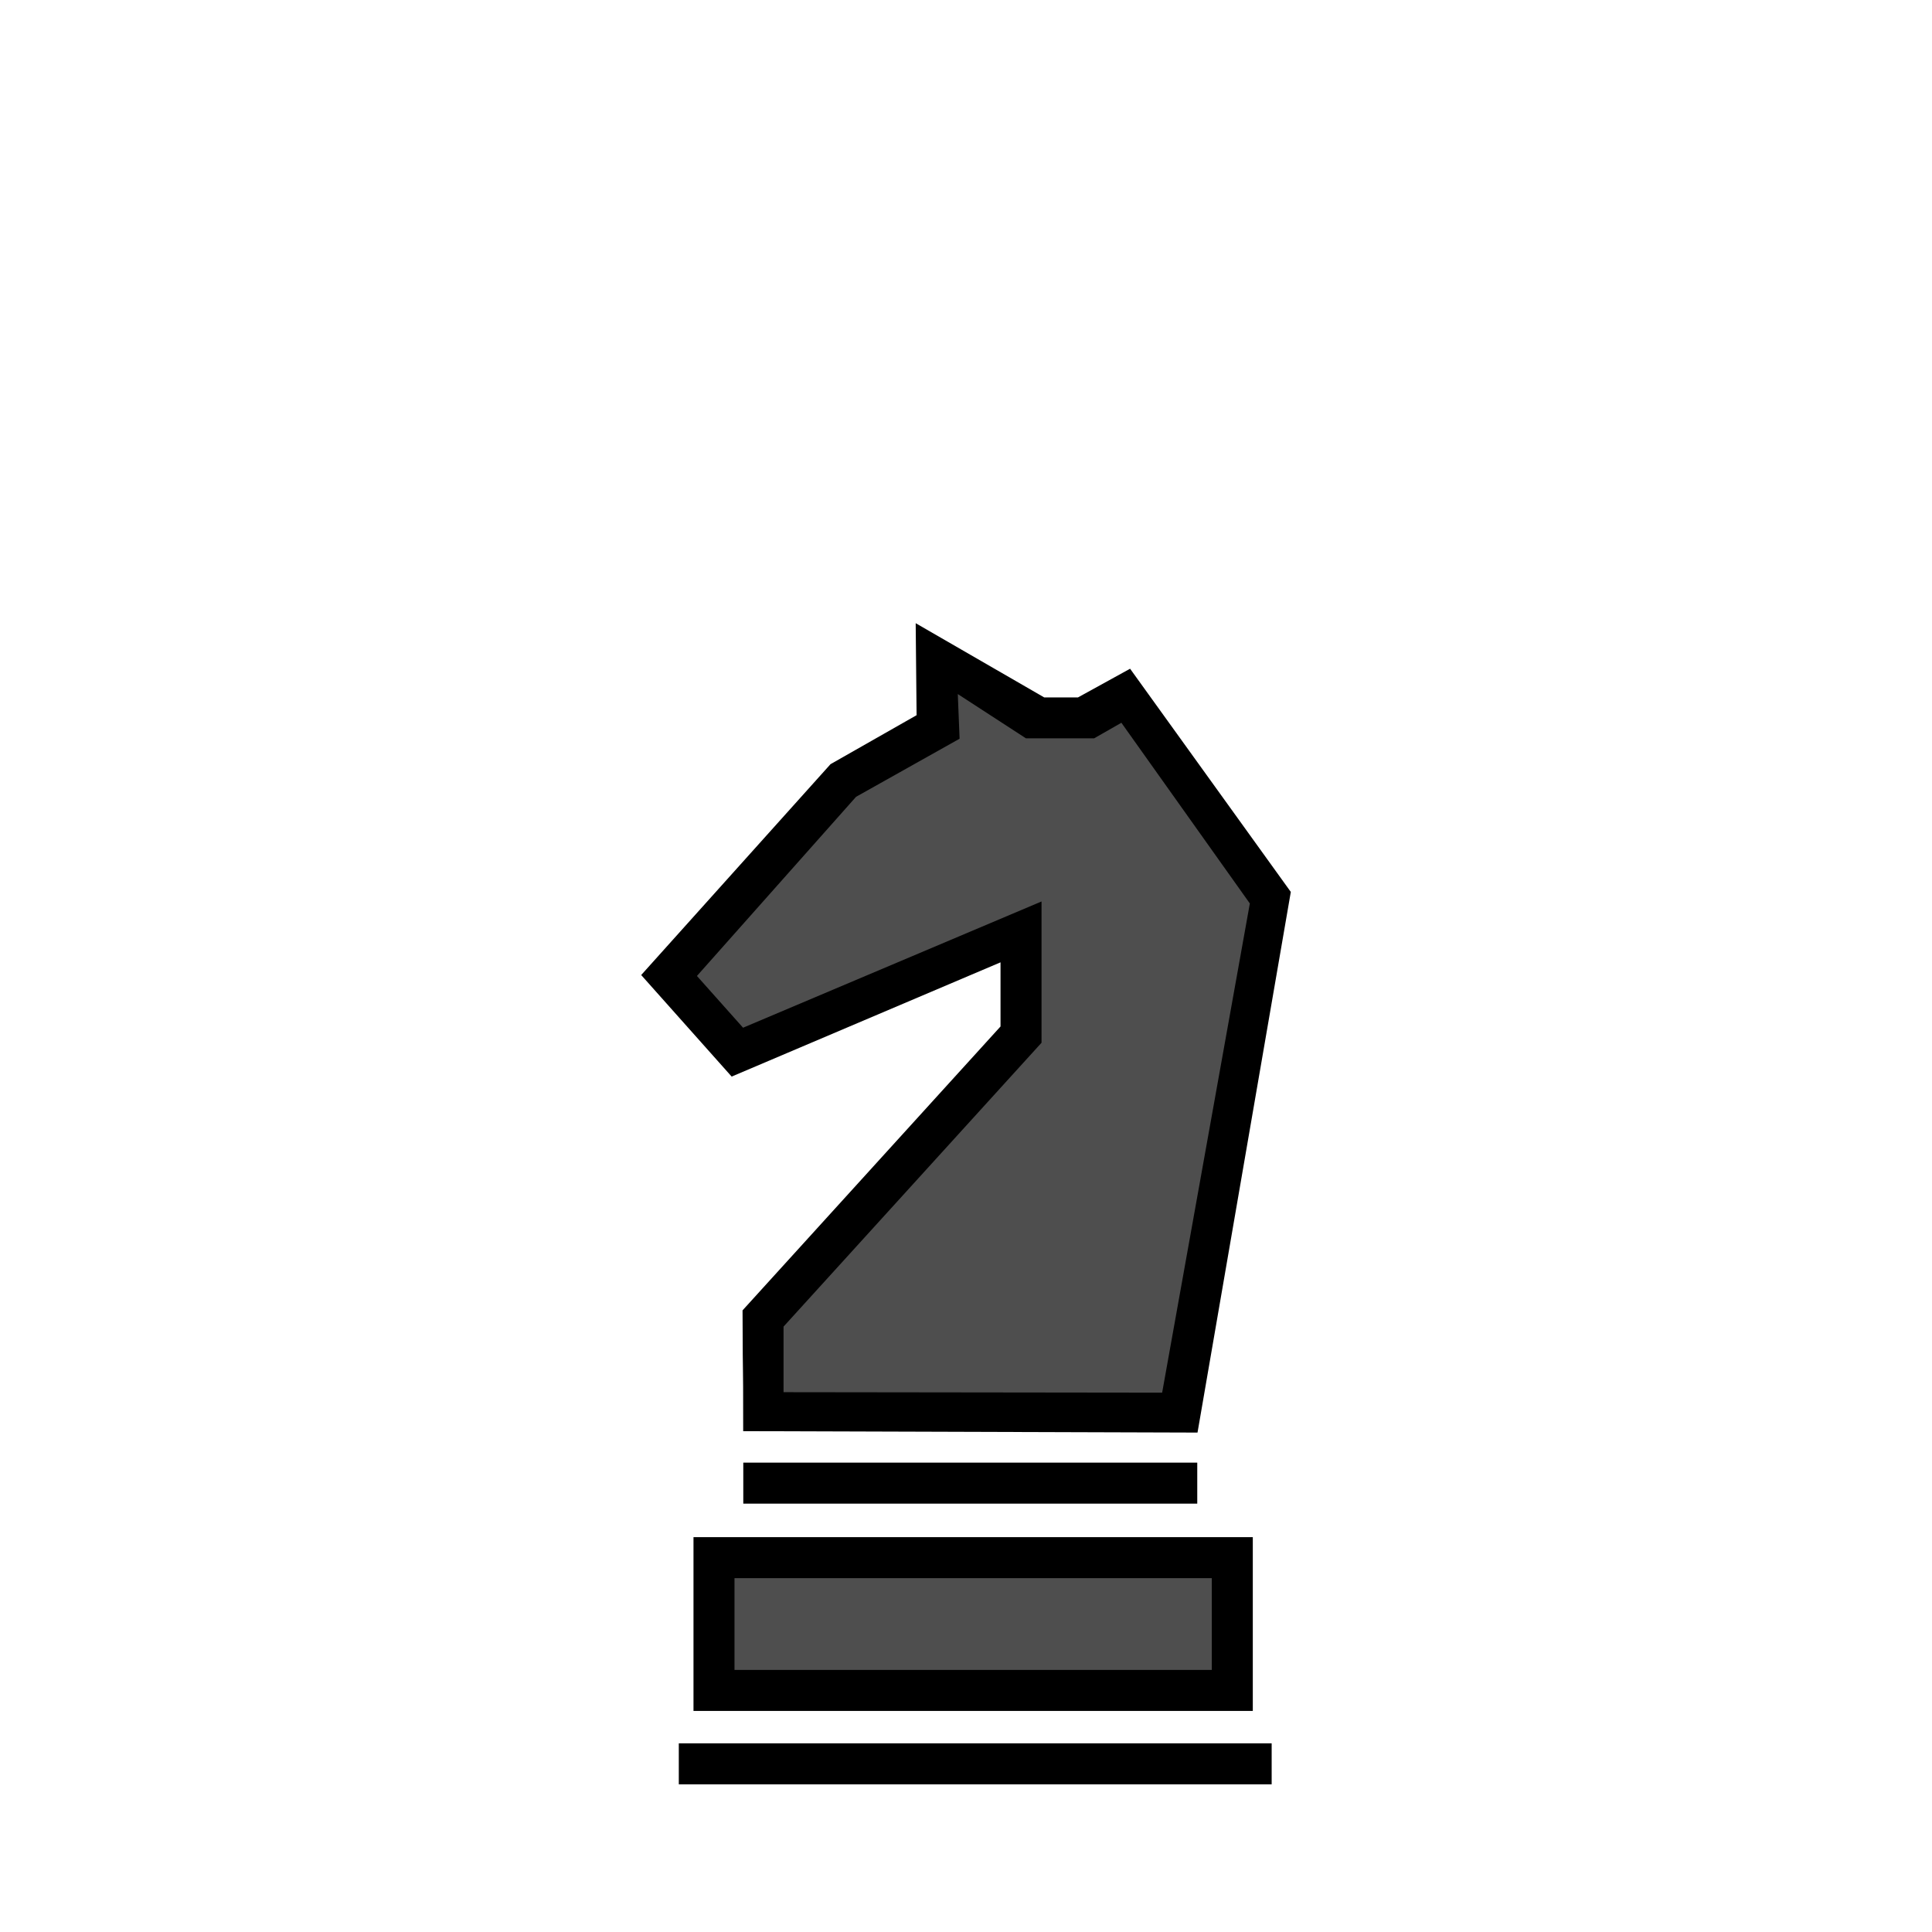
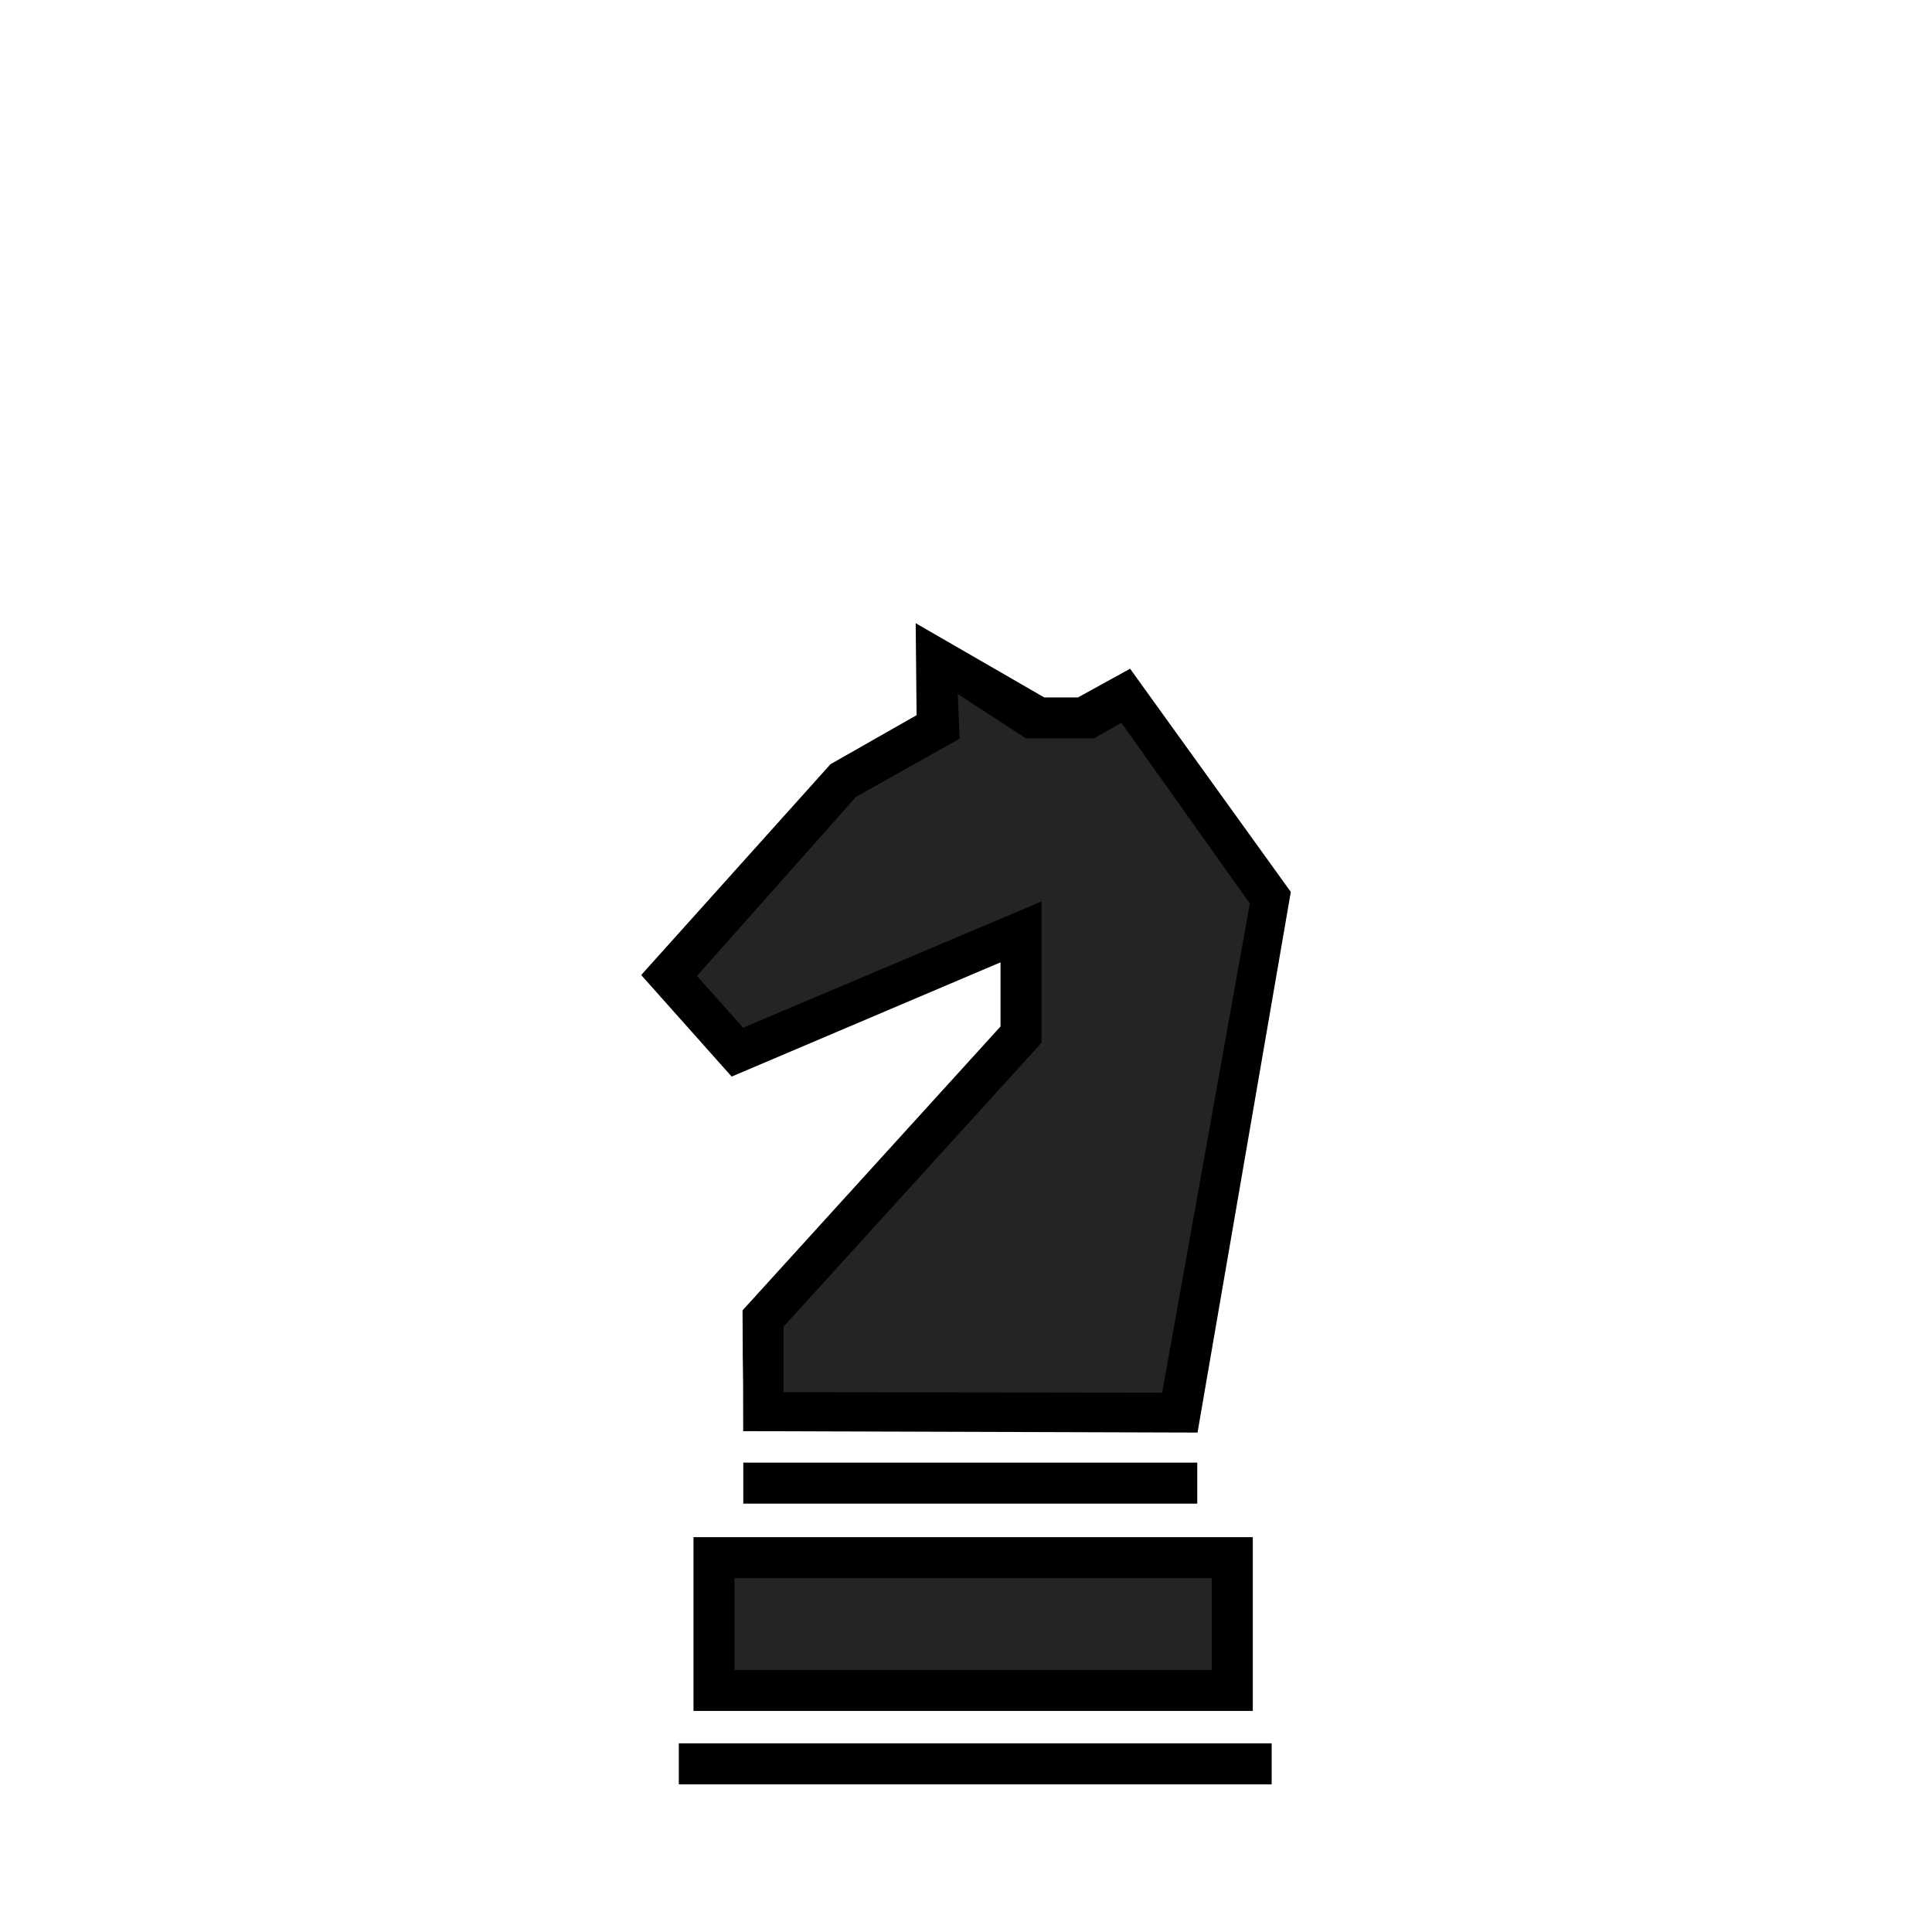
<svg xmlns="http://www.w3.org/2000/svg" version="1.1" x="0px" y="0px" width="1356.973px" height="1356.973px" viewBox="-1064.556 -1403.199 1356.973 1356.973" enable-background="new -1064.556 -1403.199 1356.973 1356.973" xml:space="preserve">
  <g id="Background" display="none">
    <rect x="-1064.556" y="-1403.199" display="inline" fill="#9E9797" width="1356.973" height="1356.973" />
  </g>
  <g id="emoji">
-     <polygon fill="#4E4E4E" points="-193.799,-217.535 -567.369,-217.535 -567.369,-306.535 -196.298,-307.535  " />
-     <polygon fill="#4E4E4E" points="-231.05,-406.059 -531.05,-409.559 -531.05,-478.309 -474.05,-546.059 -341.222,-681.244    -347.888,-748.893 -546.555,-664.226 -588.555,-724.713 -386.069,-930.583 -313.888,-893.559 -273.888,-910.893 -171.222,-766.893     " />
+     <polygon fill="#242424" points="-193.799,-217.535 -567.369,-217.535 -567.369,-306.535 -196.298,-307.535  " />
+     <polygon fill="#242424" points="-231.05,-406.059 -531.05,-409.559 -531.05,-478.309 -474.05,-546.059 -341.222,-681.244    -347.888,-748.893 -546.555,-664.226 -588.555,-724.713 -386.069,-930.583 -313.888,-893.559 -273.888,-910.893 -171.222,-766.893     " />
    <g transform="translate(0,-952.3622)">
      <path d="M-421.408-13.12l0.633,64.614l-60.457,34.403l-132.973,148.094l63.54,71.326l188.843-80.236v45.045l-181.194,199.396    c0.177,63.469,0.45,21.035,0.45,84.834l319.106,1l65.527-379.729L-270.817,18.855l-36.605,20.152h-23.711L-421.408-13.12z     M-391.83,36.649l47.894,31.112h47.832l19.168-10.952l90.227,126.918l-61.594,343.59l-265.911-0.328v-46.059l181.192-199.375    v-99.225l-209.633,88.672l-32.399-36.359l111.754-125.82l72.73-40.814L-391.83,36.649z" />
    </g>
    <path d="M-587.785-178.744v28.801h416.401v-28.801H-587.785z" />
    <path d="M-577.47-323.555v122.04c161.279,0,231.559,0,392.84,0v-122.04H-577.47z M-548.671-294.755h335.24v64.439h-335.24V-294.755   z" />
    <path d="M-542.497-375.895v28.801h318.855v-28.801H-542.497z" />
  </g>
</svg>
